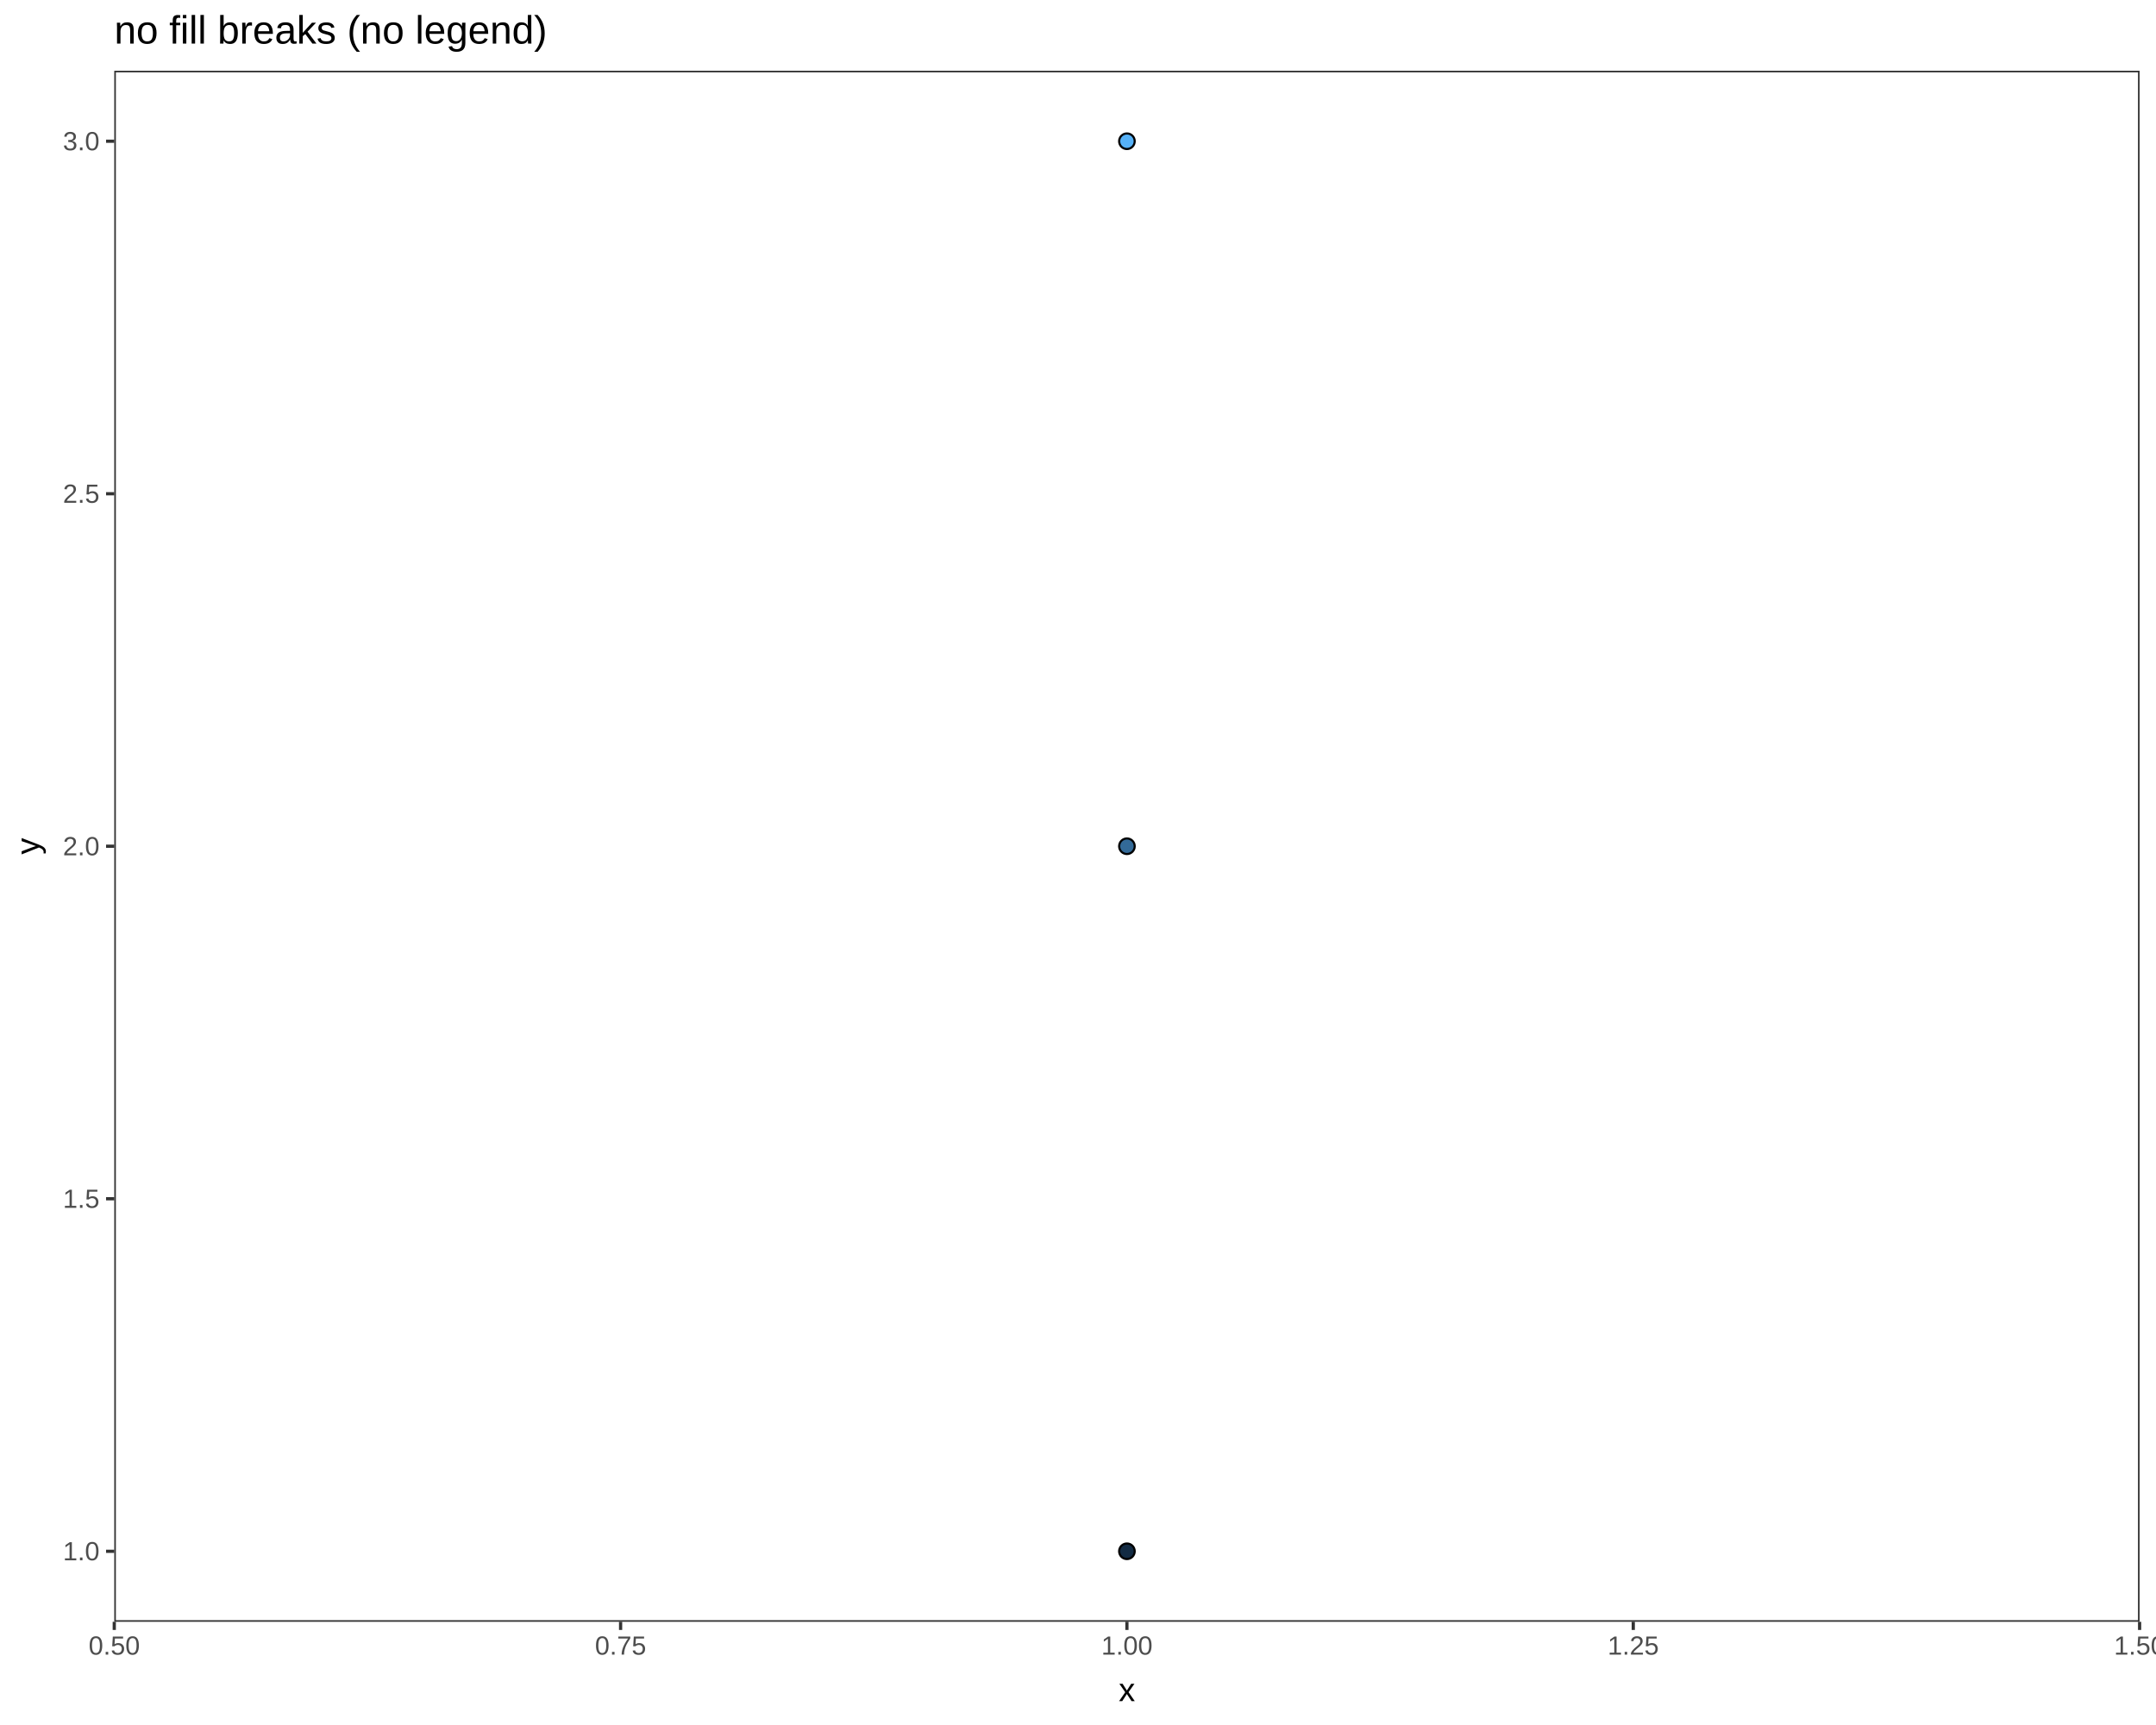
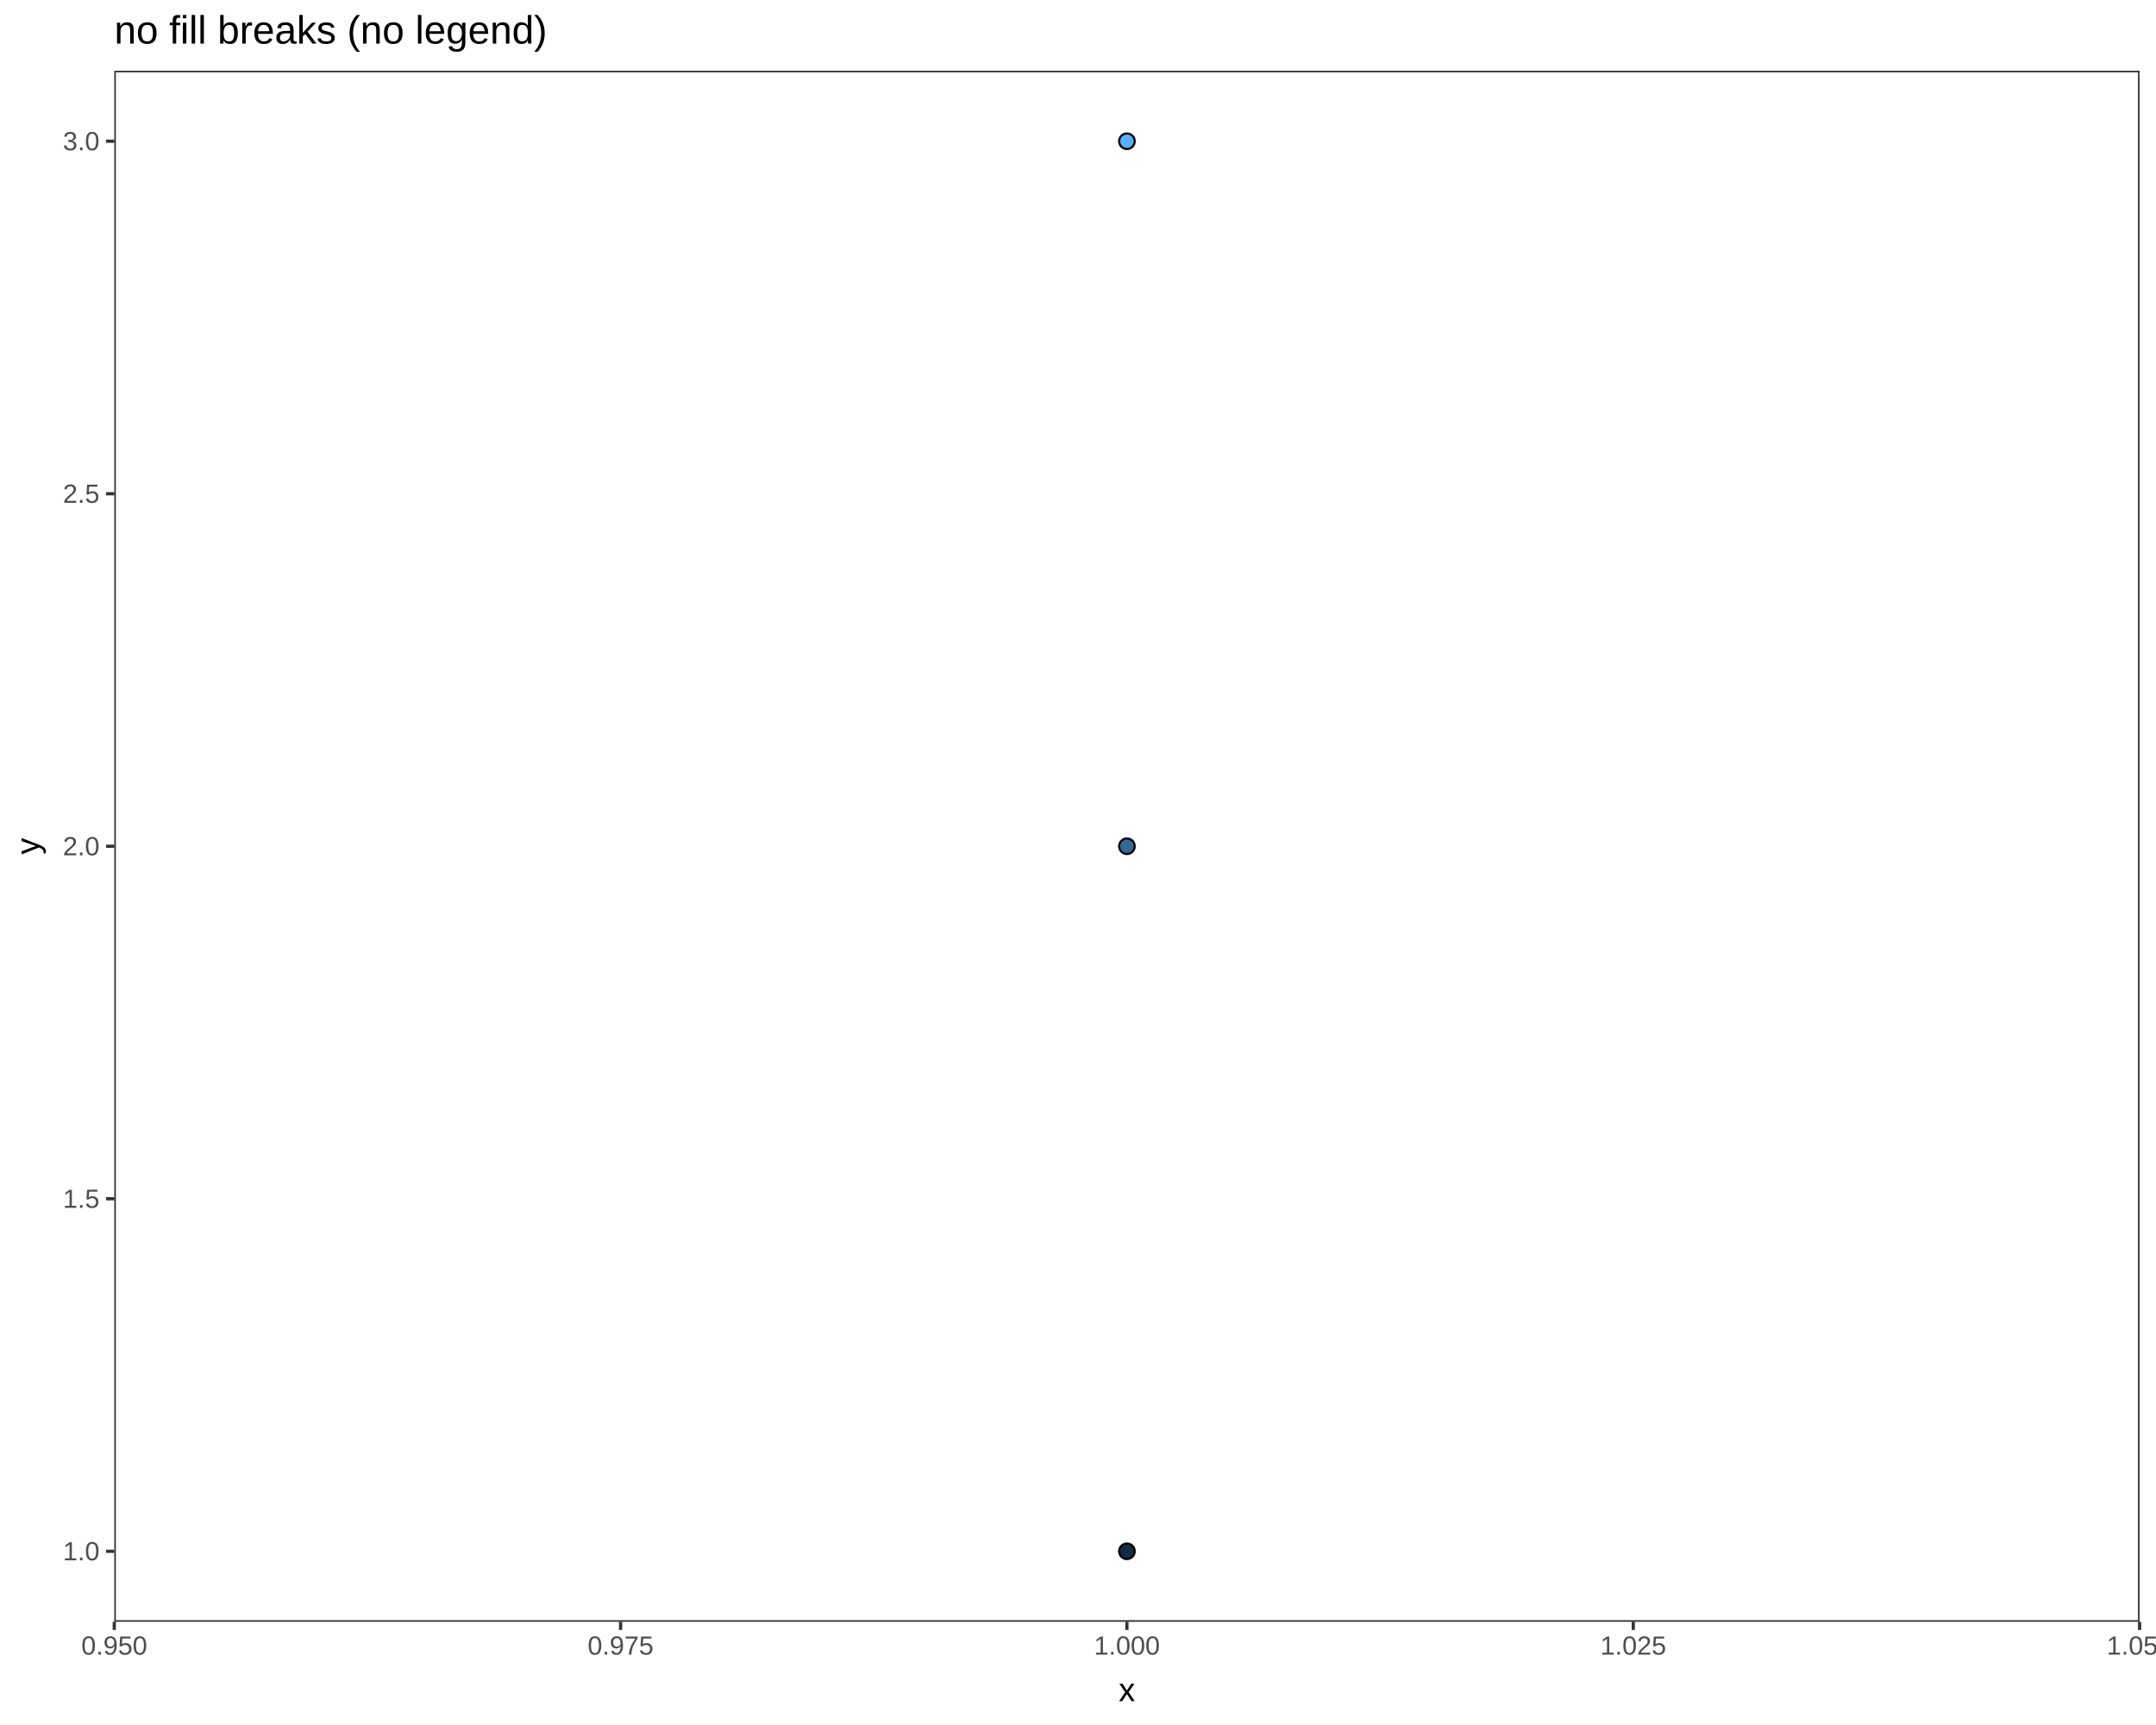
<svg xmlns="http://www.w3.org/2000/svg" viewBox="0 0 720.00 576.00">
  <defs>
    <style type="text/css">
    line, polyline, polygon, path, rect, circle {
      fill: none;
      stroke: #000000;
      stroke-linecap: round;
      stroke-linejoin: round;
      stroke-miterlimit: 10.00;
    }
  </style>
  </defs>
  <rect width="100%" height="100%" style="stroke: none; fill: #FFFFFF;" />
  <rect x="0.00" y="0.00" width="720.00" height="576.00" style="stroke-width: 1.07; stroke: #FFFFFF; fill: #FFFFFF;" />
  <defs>
    <clipPath id="cpMzguMTZ8NzE0LjUyfDU0MS41M3wyMy42Mg==">
      <rect x="38.16" y="23.62" width="676.36" height="517.91" />
    </clipPath>
  </defs>
  <rect x="38.16" y="23.62" width="676.36" height="517.91" style="stroke-width: 1.07; stroke: none; fill: #FFFFFF;" clip-path="url(#cpMzguMTZ8NzE0LjUyfDU0MS41M3wyMy42Mg==)" />
  <circle cx="376.34" cy="517.99" r="1.95pt" style="stroke-width: 0.71; fill: #132B43;" clip-path="url(#cpMzguMTZ8NzE0LjUyfDU0MS41M3wyMy42Mg==)" />
  <circle cx="376.34" cy="282.57" r="1.95pt" style="stroke-width: 0.71; fill: #336A98;" clip-path="url(#cpMzguMTZ8NzE0LjUyfDU0MS41M3wyMy42Mg==)" />
  <circle cx="376.34" cy="47.16" r="1.95pt" style="stroke-width: 0.71; fill: #56B1F7;" clip-path="url(#cpMzguMTZ8NzE0LjUyfDU0MS41M3wyMy42Mg==)" />
  <rect x="38.16" y="23.62" width="676.36" height="517.91" style="stroke-width: 1.07; stroke: #333333;" clip-path="url(#cpMzguMTZ8NzE0LjUyfDU0MS41M3wyMy42Mg==)" />
  <defs>
    <clipPath id="cpMC4wMHw3MjAuMDB8NTc2LjAwfDAuMDA=">
      <rect x="0.00" y="0.00" width="720.00" height="576.00" />
    </clipPath>
  </defs>
  <g clip-path="url(#cpMC4wMHw3MjAuMDB8NTc2LjAwfDAuMDA=)">
    <text x="21.01" y="521.01" style="font-size: 8.80px; fill: #4D4D4D; font-family: Liberation Sans;" textLength="12.22px" lengthAdjust="spacingAndGlyphs">1.0</text>
  </g>
  <g clip-path="url(#cpMC4wMHw3MjAuMDB8NTc2LjAwfDAuMDA=)">
    <text x="21.01" y="403.31" style="font-size: 8.80px; fill: #4D4D4D; font-family: Liberation Sans;" textLength="12.22px" lengthAdjust="spacingAndGlyphs">1.5</text>
  </g>
  <g clip-path="url(#cpMC4wMHw3MjAuMDB8NTc2LjAwfDAuMDA=)">
    <text x="21.01" y="285.60" style="font-size: 8.80px; fill: #4D4D4D; font-family: Liberation Sans;" textLength="12.22px" lengthAdjust="spacingAndGlyphs">2.0</text>
  </g>
  <g clip-path="url(#cpMC4wMHw3MjAuMDB8NTc2LjAwfDAuMDA=)">
    <text x="21.01" y="167.89" style="font-size: 8.80px; fill: #4D4D4D; font-family: Liberation Sans;" textLength="12.22px" lengthAdjust="spacingAndGlyphs">2.5</text>
  </g>
  <g clip-path="url(#cpMC4wMHw3MjAuMDB8NTc2LjAwfDAuMDA=)">
    <text x="21.01" y="50.18" style="font-size: 8.80px; fill: #4D4D4D; font-family: Liberation Sans;" textLength="12.22px" lengthAdjust="spacingAndGlyphs">3.0</text>
  </g>
  <polyline points="35.42,517.99 38.16,517.99 " style="stroke-width: 1.07; stroke: #333333; stroke-linecap: butt;" clip-path="url(#cpMC4wMHw3MjAuMDB8NTc2LjAwfDAuMDA=)" />
  <polyline points="35.42,400.28 38.16,400.28 " style="stroke-width: 1.07; stroke: #333333; stroke-linecap: butt;" clip-path="url(#cpMC4wMHw3MjAuMDB8NTc2LjAwfDAuMDA=)" />
  <polyline points="35.42,282.57 38.16,282.57 " style="stroke-width: 1.07; stroke: #333333; stroke-linecap: butt;" clip-path="url(#cpMC4wMHw3MjAuMDB8NTc2LjAwfDAuMDA=)" />
  <polyline points="35.42,164.87 38.16,164.87 " style="stroke-width: 1.07; stroke: #333333; stroke-linecap: butt;" clip-path="url(#cpMC4wMHw3MjAuMDB8NTc2LjAwfDAuMDA=)" />
  <polyline points="35.42,47.16 38.16,47.16 " style="stroke-width: 1.07; stroke: #333333; stroke-linecap: butt;" clip-path="url(#cpMC4wMHw3MjAuMDB8NTc2LjAwfDAuMDA=)" />
  <polyline points="38.16,544.27 38.16,541.53 " style="stroke-width: 1.07; stroke: #333333; stroke-linecap: butt;" clip-path="url(#cpMC4wMHw3MjAuMDB8NTc2LjAwfDAuMDA=)" />
  <polyline points="207.25,544.27 207.25,541.53 " style="stroke-width: 1.07; stroke: #333333; stroke-linecap: butt;" clip-path="url(#cpMC4wMHw3MjAuMDB8NTc2LjAwfDAuMDA=)" />
  <polyline points="376.34,544.27 376.34,541.53 " style="stroke-width: 1.07; stroke: #333333; stroke-linecap: butt;" clip-path="url(#cpMC4wMHw3MjAuMDB8NTc2LjAwfDAuMDA=)" />
  <polyline points="545.43,544.27 545.43,541.53 " style="stroke-width: 1.07; stroke: #333333; stroke-linecap: butt;" clip-path="url(#cpMC4wMHw3MjAuMDB8NTc2LjAwfDAuMDA=)" />
  <polyline points="714.52,544.27 714.52,541.53 " style="stroke-width: 1.07; stroke: #333333; stroke-linecap: butt;" clip-path="url(#cpMC4wMHw3MjAuMDB8NTc2LjAwfDAuMDA=)" />
  <g clip-path="url(#cpMC4wMHw3MjAuMDB8NTc2LjAwfDAuMDA=)">
-     <text x="29.60" y="552.51" style="font-size: 8.80px; fill: #4D4D4D; font-family: Liberation Sans;" textLength="17.11px" lengthAdjust="spacingAndGlyphs">0.50</text>
+     <text x="27.16" y="552.51" style="font-size: 8.80px; fill: #4D4D4D; font-family: Liberation Sans;" textLength="22.00px" lengthAdjust="spacingAndGlyphs">0.950</text>
  </g>
  <g clip-path="url(#cpMC4wMHw3MjAuMDB8NTc2LjAwfDAuMDA=)">
-     <text x="198.69" y="552.51" style="font-size: 8.80px; fill: #4D4D4D; font-family: Liberation Sans;" textLength="17.11px" lengthAdjust="spacingAndGlyphs">0.75</text>
+     <text x="196.25" y="552.51" style="font-size: 8.80px; fill: #4D4D4D; font-family: Liberation Sans;" textLength="22.00px" lengthAdjust="spacingAndGlyphs">0.975</text>
  </g>
  <g clip-path="url(#cpMC4wMHw3MjAuMDB8NTc2LjAwfDAuMDA=)">
-     <text x="367.78" y="552.51" style="font-size: 8.80px; fill: #4D4D4D; font-family: Liberation Sans;" textLength="17.11px" lengthAdjust="spacingAndGlyphs">1.00</text>
+     <text x="365.34" y="552.51" style="font-size: 8.80px; fill: #4D4D4D; font-family: Liberation Sans;" textLength="22.00px" lengthAdjust="spacingAndGlyphs">1.000</text>
  </g>
  <g clip-path="url(#cpMC4wMHw3MjAuMDB8NTc2LjAwfDAuMDA=)">
-     <text x="536.87" y="552.51" style="font-size: 8.80px; fill: #4D4D4D; font-family: Liberation Sans;" textLength="17.11px" lengthAdjust="spacingAndGlyphs">1.25</text>
+     <text x="534.43" y="552.51" style="font-size: 8.80px; fill: #4D4D4D; font-family: Liberation Sans;" textLength="22.00px" lengthAdjust="spacingAndGlyphs">1.025</text>
  </g>
  <g clip-path="url(#cpMC4wMHw3MjAuMDB8NTc2LjAwfDAuMDA=)">
-     <text x="705.97" y="552.51" style="font-size: 8.80px; fill: #4D4D4D; font-family: Liberation Sans;" textLength="17.11px" lengthAdjust="spacingAndGlyphs">1.50</text>
+     <text x="703.52" y="552.51" style="font-size: 8.80px; fill: #4D4D4D; font-family: Liberation Sans;" textLength="22.00px" lengthAdjust="spacingAndGlyphs">1.050</text>
  </g>
  <g clip-path="url(#cpMC4wMHw3MjAuMDB8NTc2LjAwfDAuMDA=)">
    <text x="373.59" y="568.04" style="font-size: 11.00px; font-family: Liberation Sans;" textLength="5.50px" lengthAdjust="spacingAndGlyphs">x</text>
  </g>
  <g clip-path="url(#cpMC4wMHw3MjAuMDB8NTc2LjAwfDAuMDA=)">
    <text transform="translate(13.04,285.32) rotate(-90)" style="font-size: 11.00px; font-family: Liberation Sans;" textLength="5.50px" lengthAdjust="spacingAndGlyphs">y</text>
  </g>
  <g clip-path="url(#cpMC4wMHw3MjAuMDB8NTc2LjAwfDAuMDA=)">
    <text x="38.16" y="14.56" style="font-size: 13.20px; font-family: Liberation Sans;" textLength="144.33px" lengthAdjust="spacingAndGlyphs">no fill breaks (no legend)</text>
  </g>
</svg>
